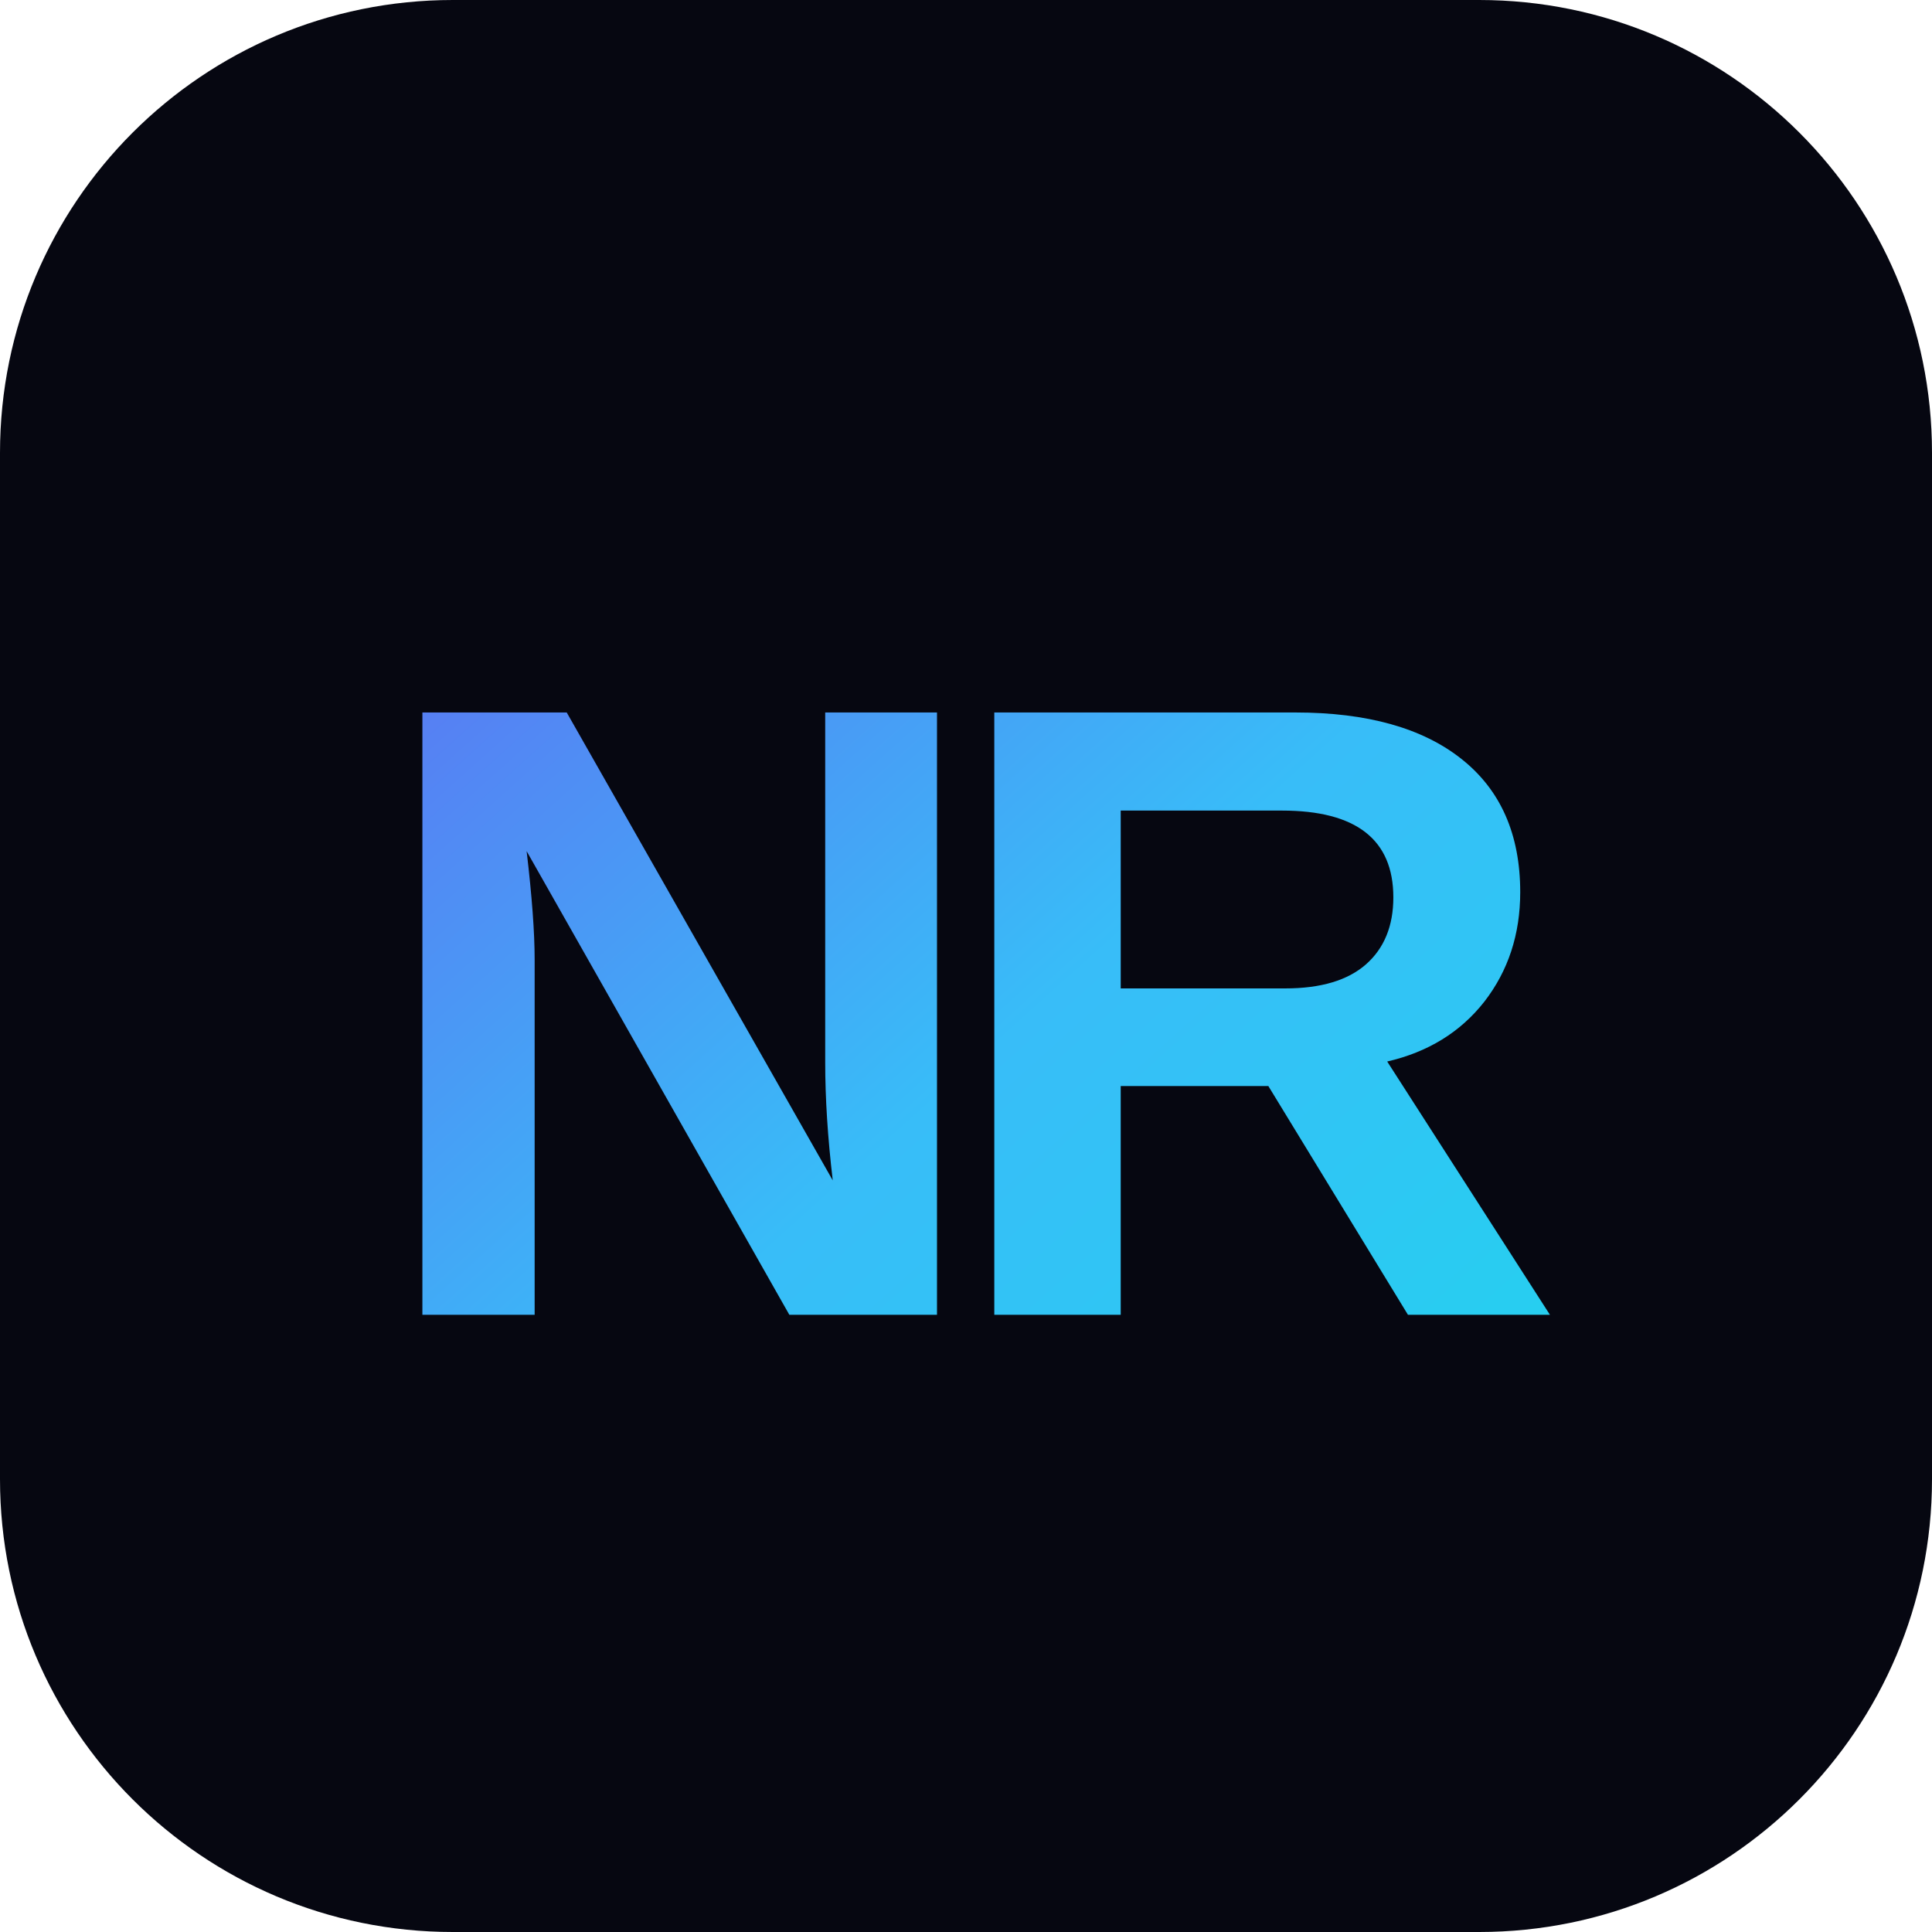
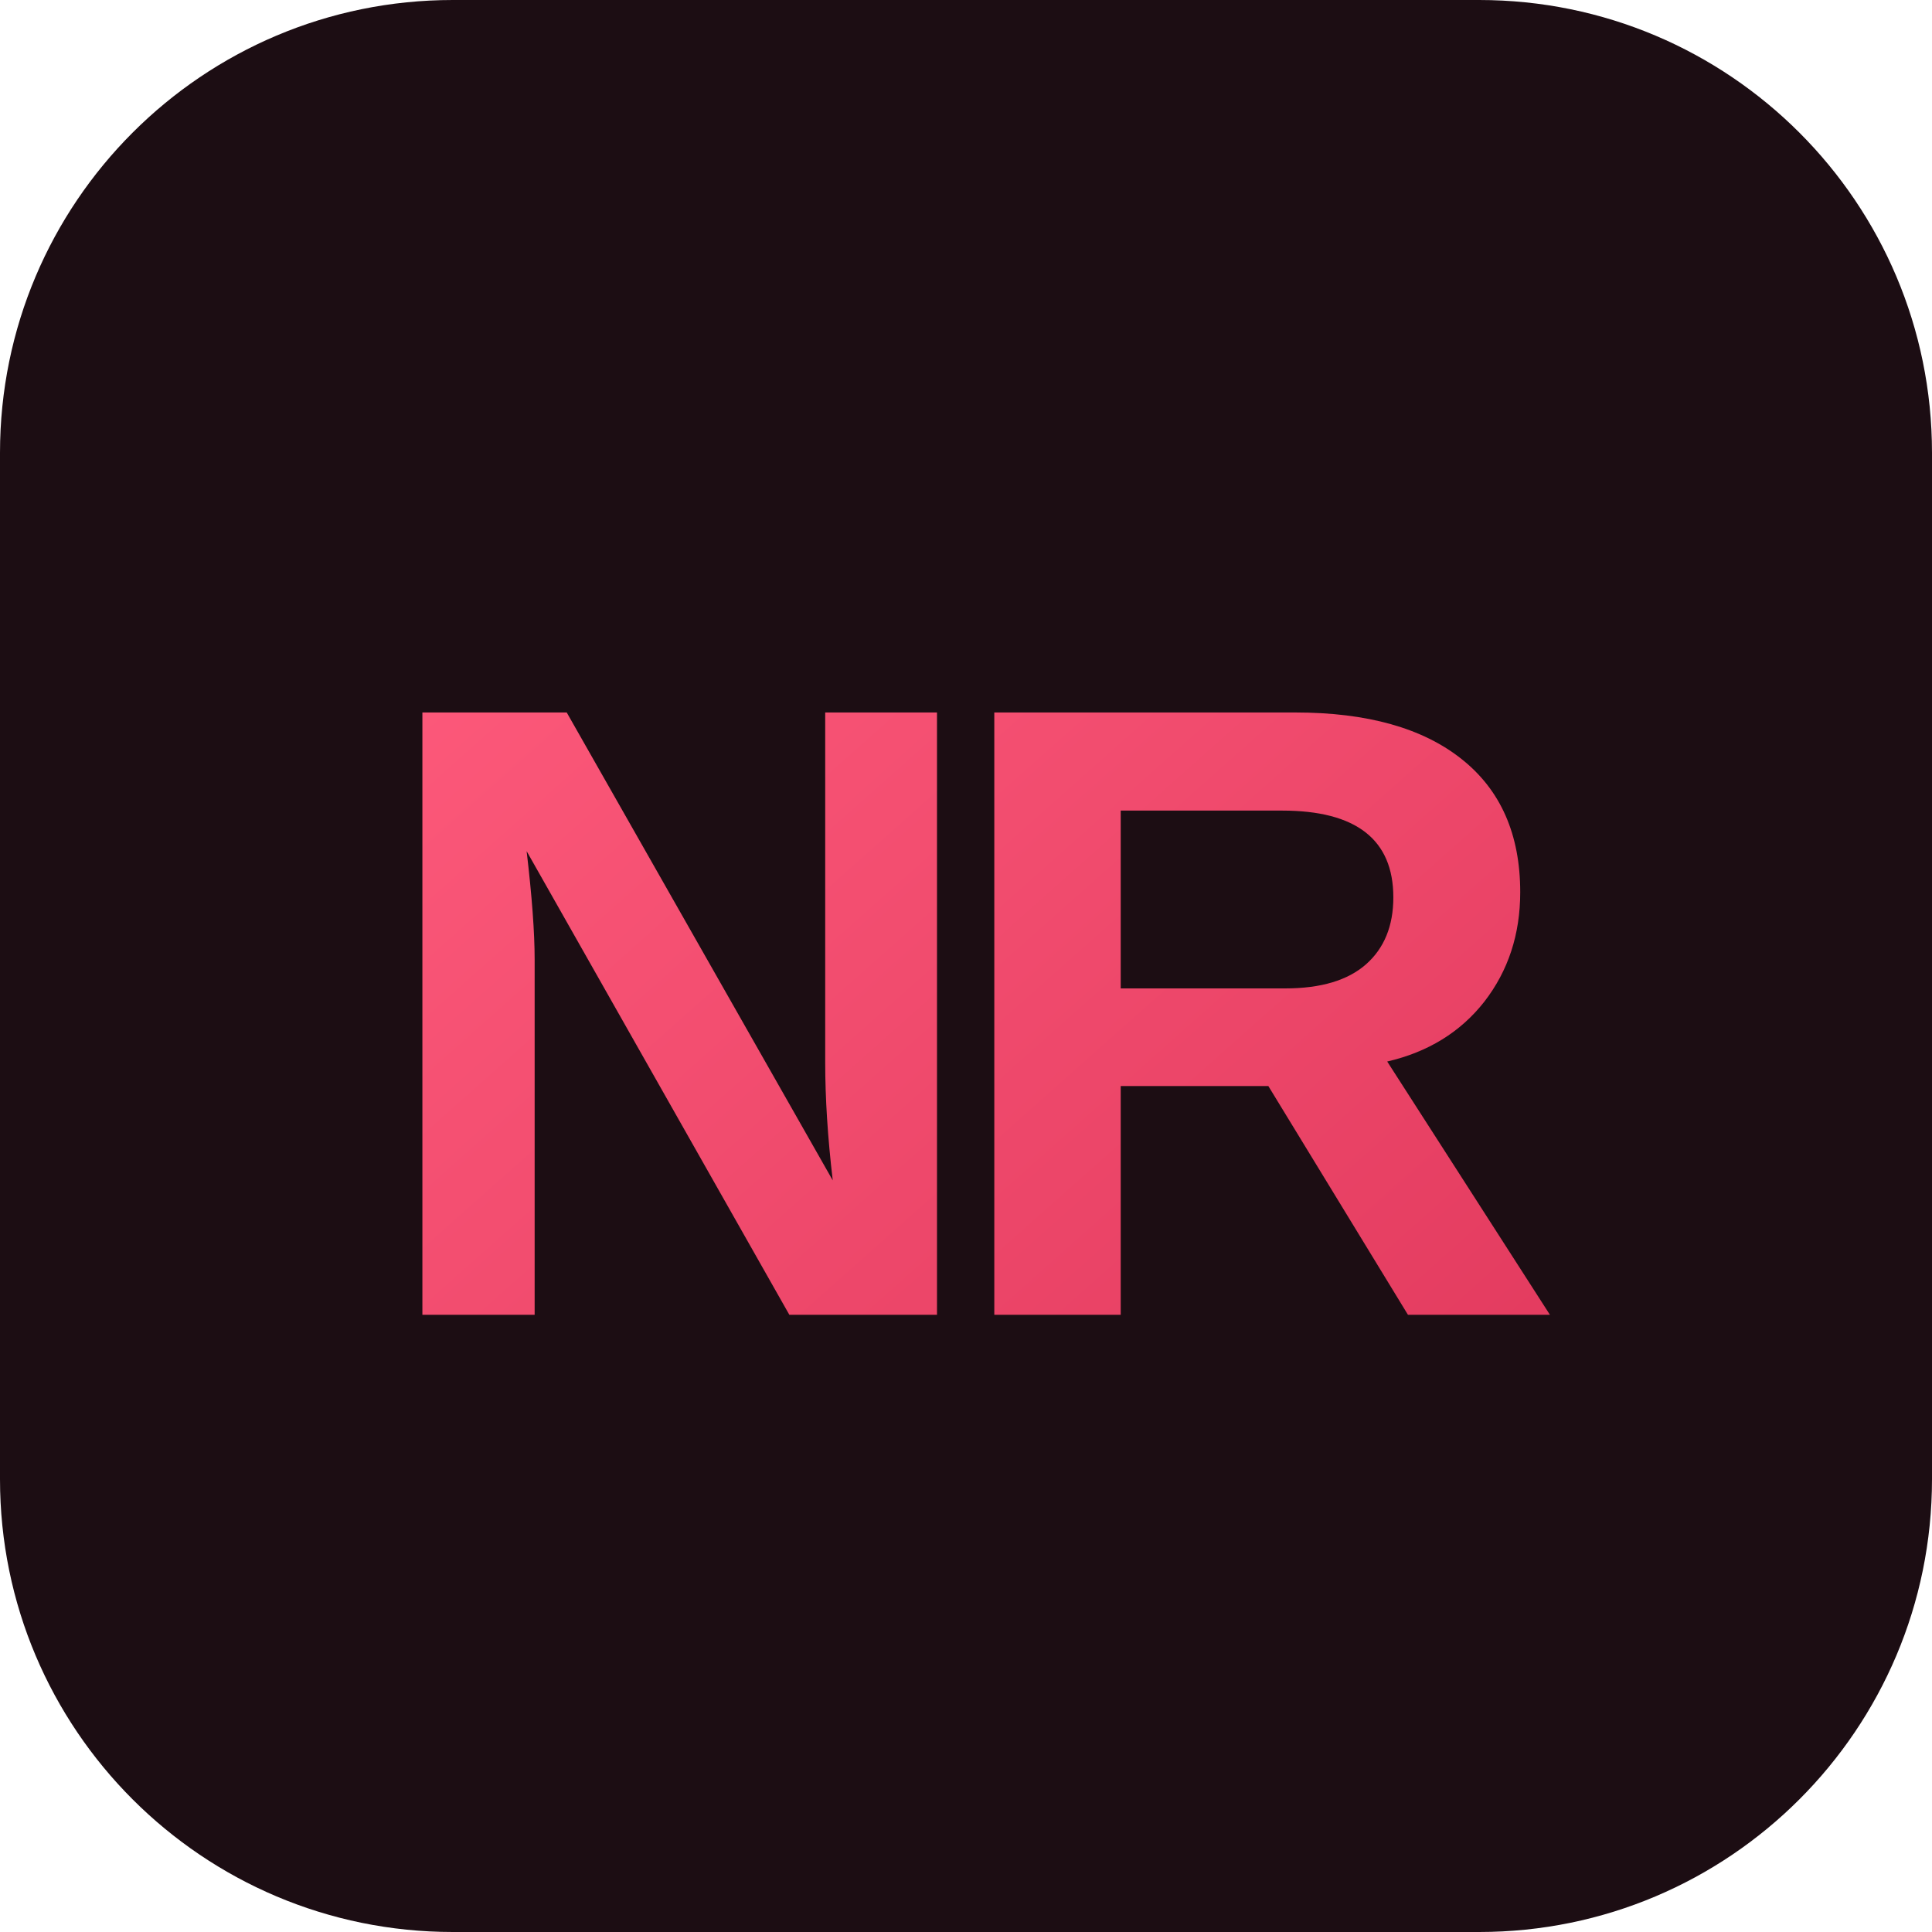
<svg xmlns="http://www.w3.org/2000/svg" viewBox="0 0 64 64" width="64" height="64">
  <defs>
-     <linearGradient id="nr" x1="14" y1="12" x2="50" y2="52" gradientUnits="userSpaceOnUse">
-       <stop offset="0" stop-color="#6366f1" />
-       <stop offset=".55" stop-color="#38bdf8" />
-       <stop offset="1" stop-color="#22d3ee" />
+     <linearGradient id="nr" x1="16" y1="14" x2="48" y2="50" gradientUnits="userSpaceOnUse">
+       <stop offset="0" stop-color="#ff5c7d" />
+       <stop offset="1" stop-color="#e23a5e" />
    </linearGradient>
  </defs>
-   <rect width="64" height="64" rx="15" fill="#060711" />
+   <rect width="64" height="64" rx="15" fill="#1c0d13" />
  <text x="32" y="33.5" font-family="'Segoe UI', 'Helvetica Neue', Arial, sans-serif" font-size="29" font-weight="700" letter-spacing="-2" fill="url(#nr)" text-anchor="middle" dominant-baseline="central">NR</text>
</svg>
